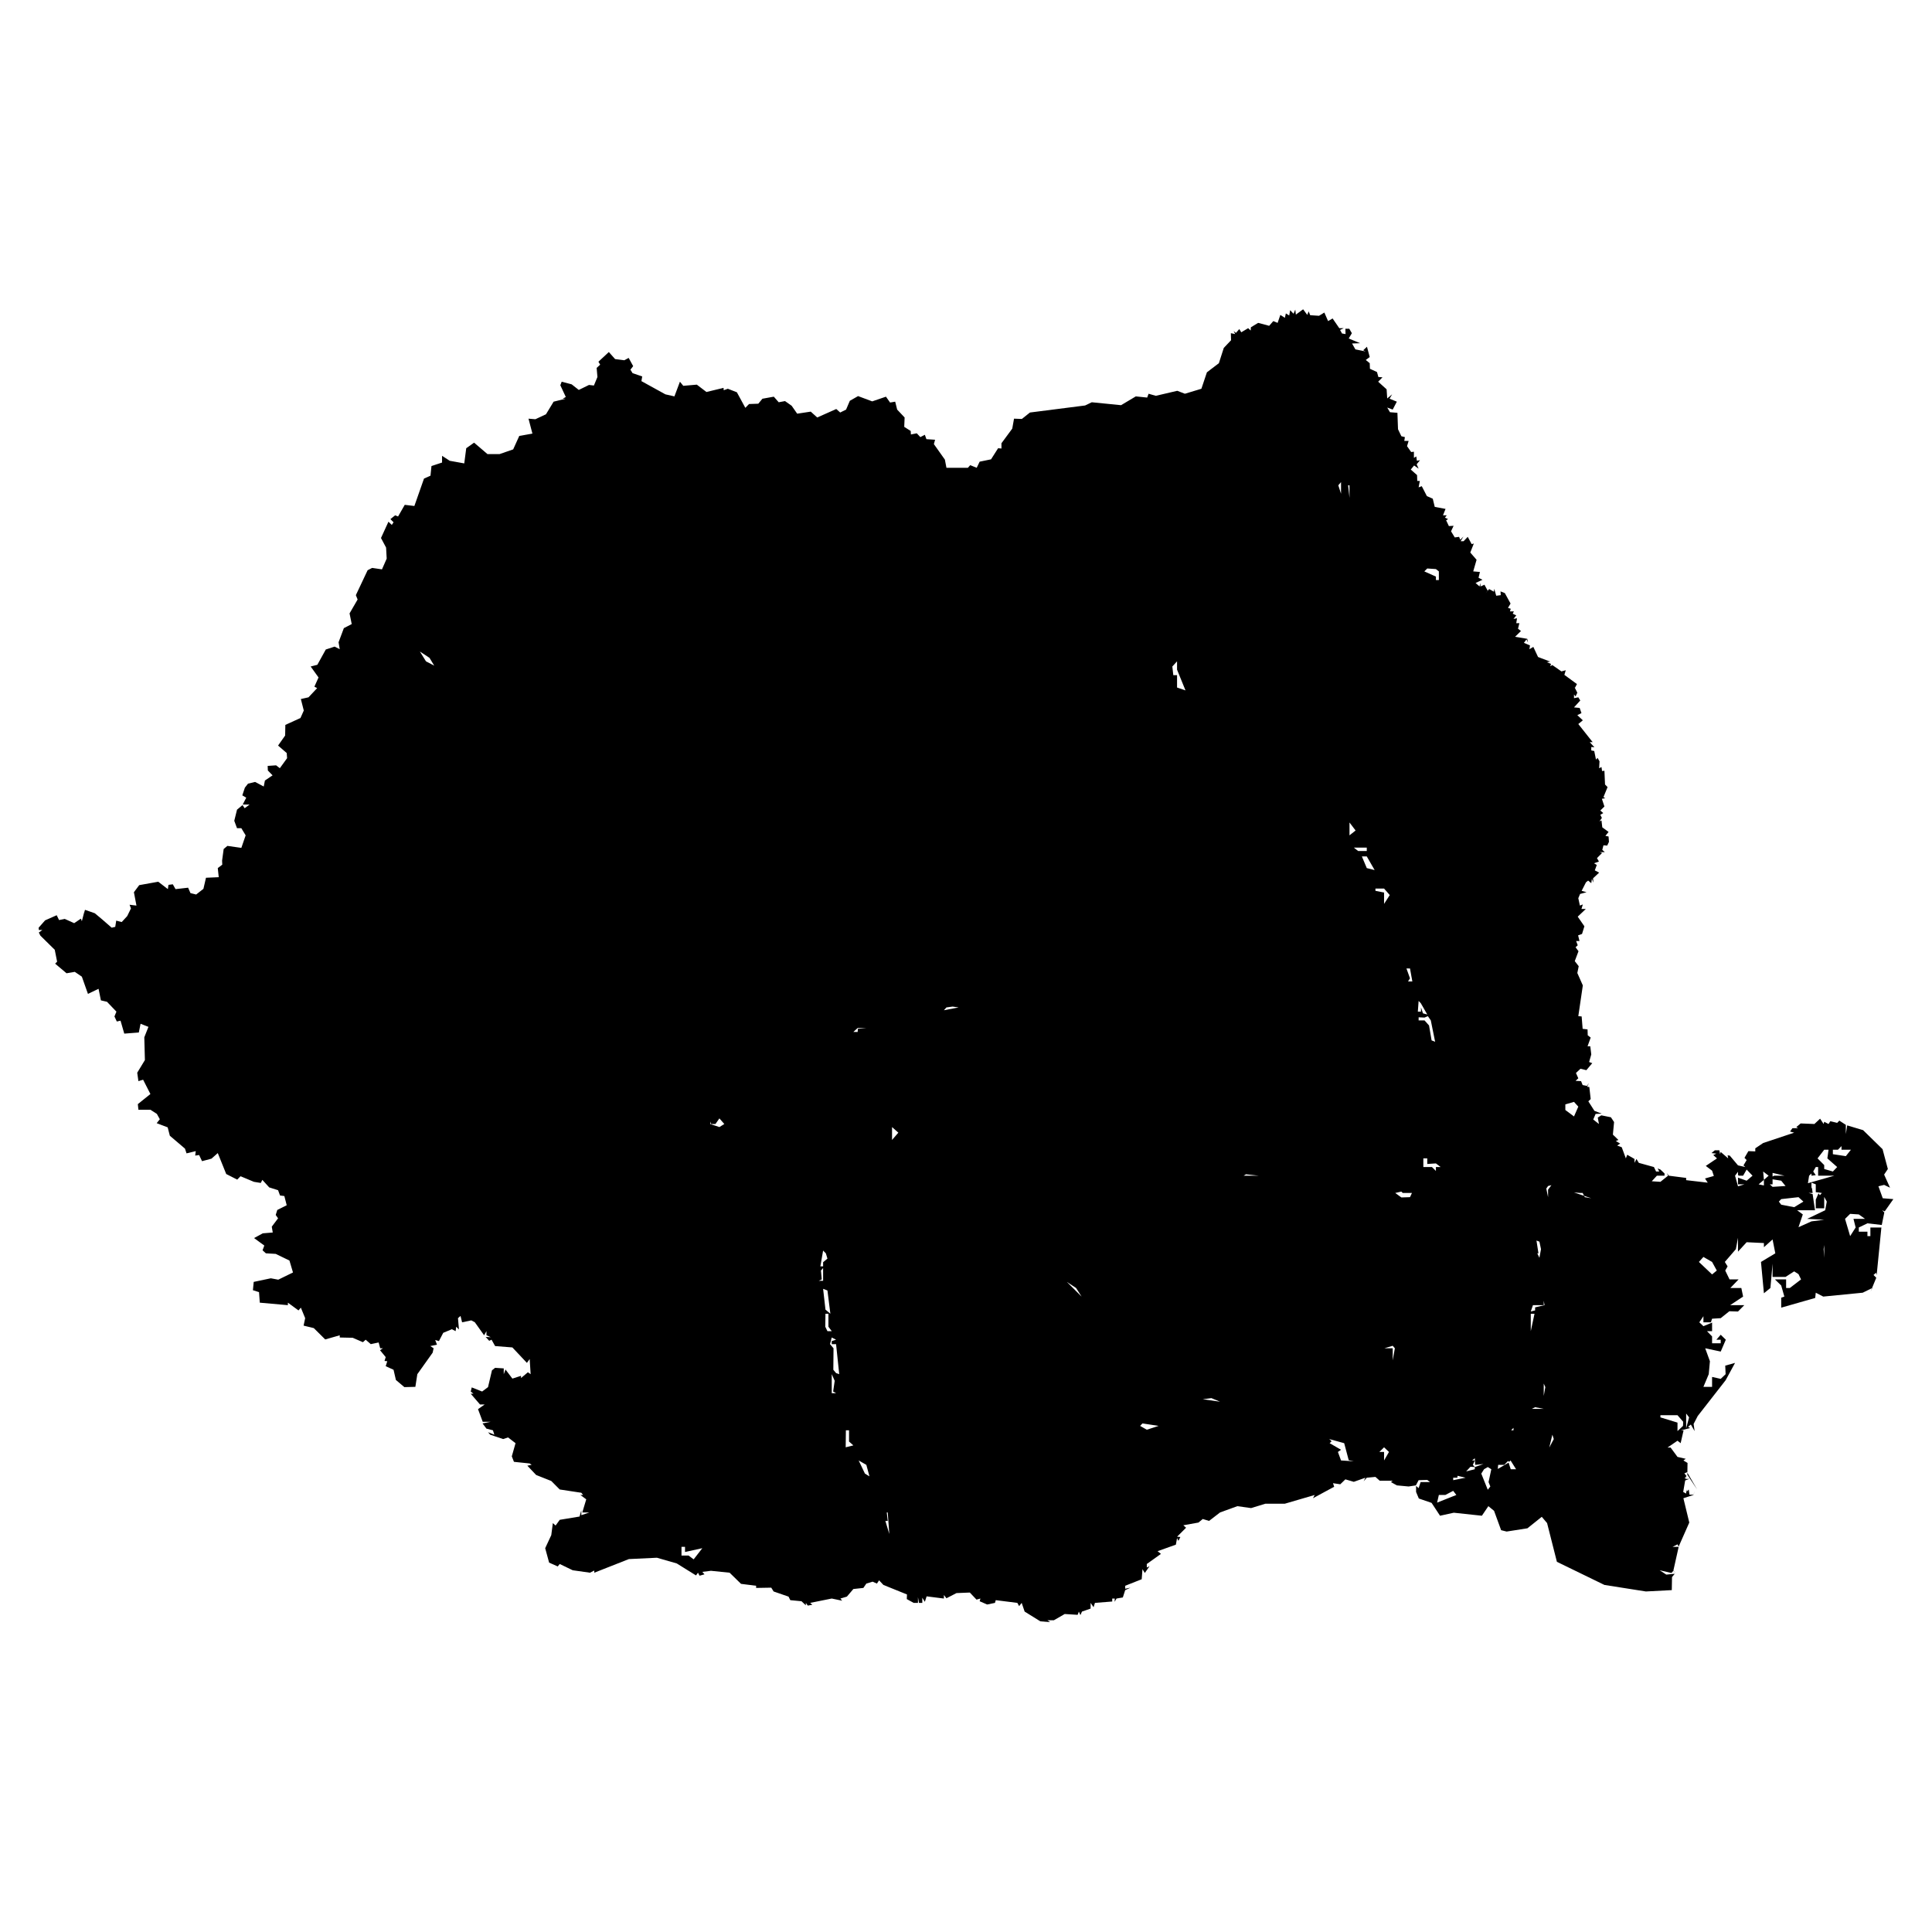
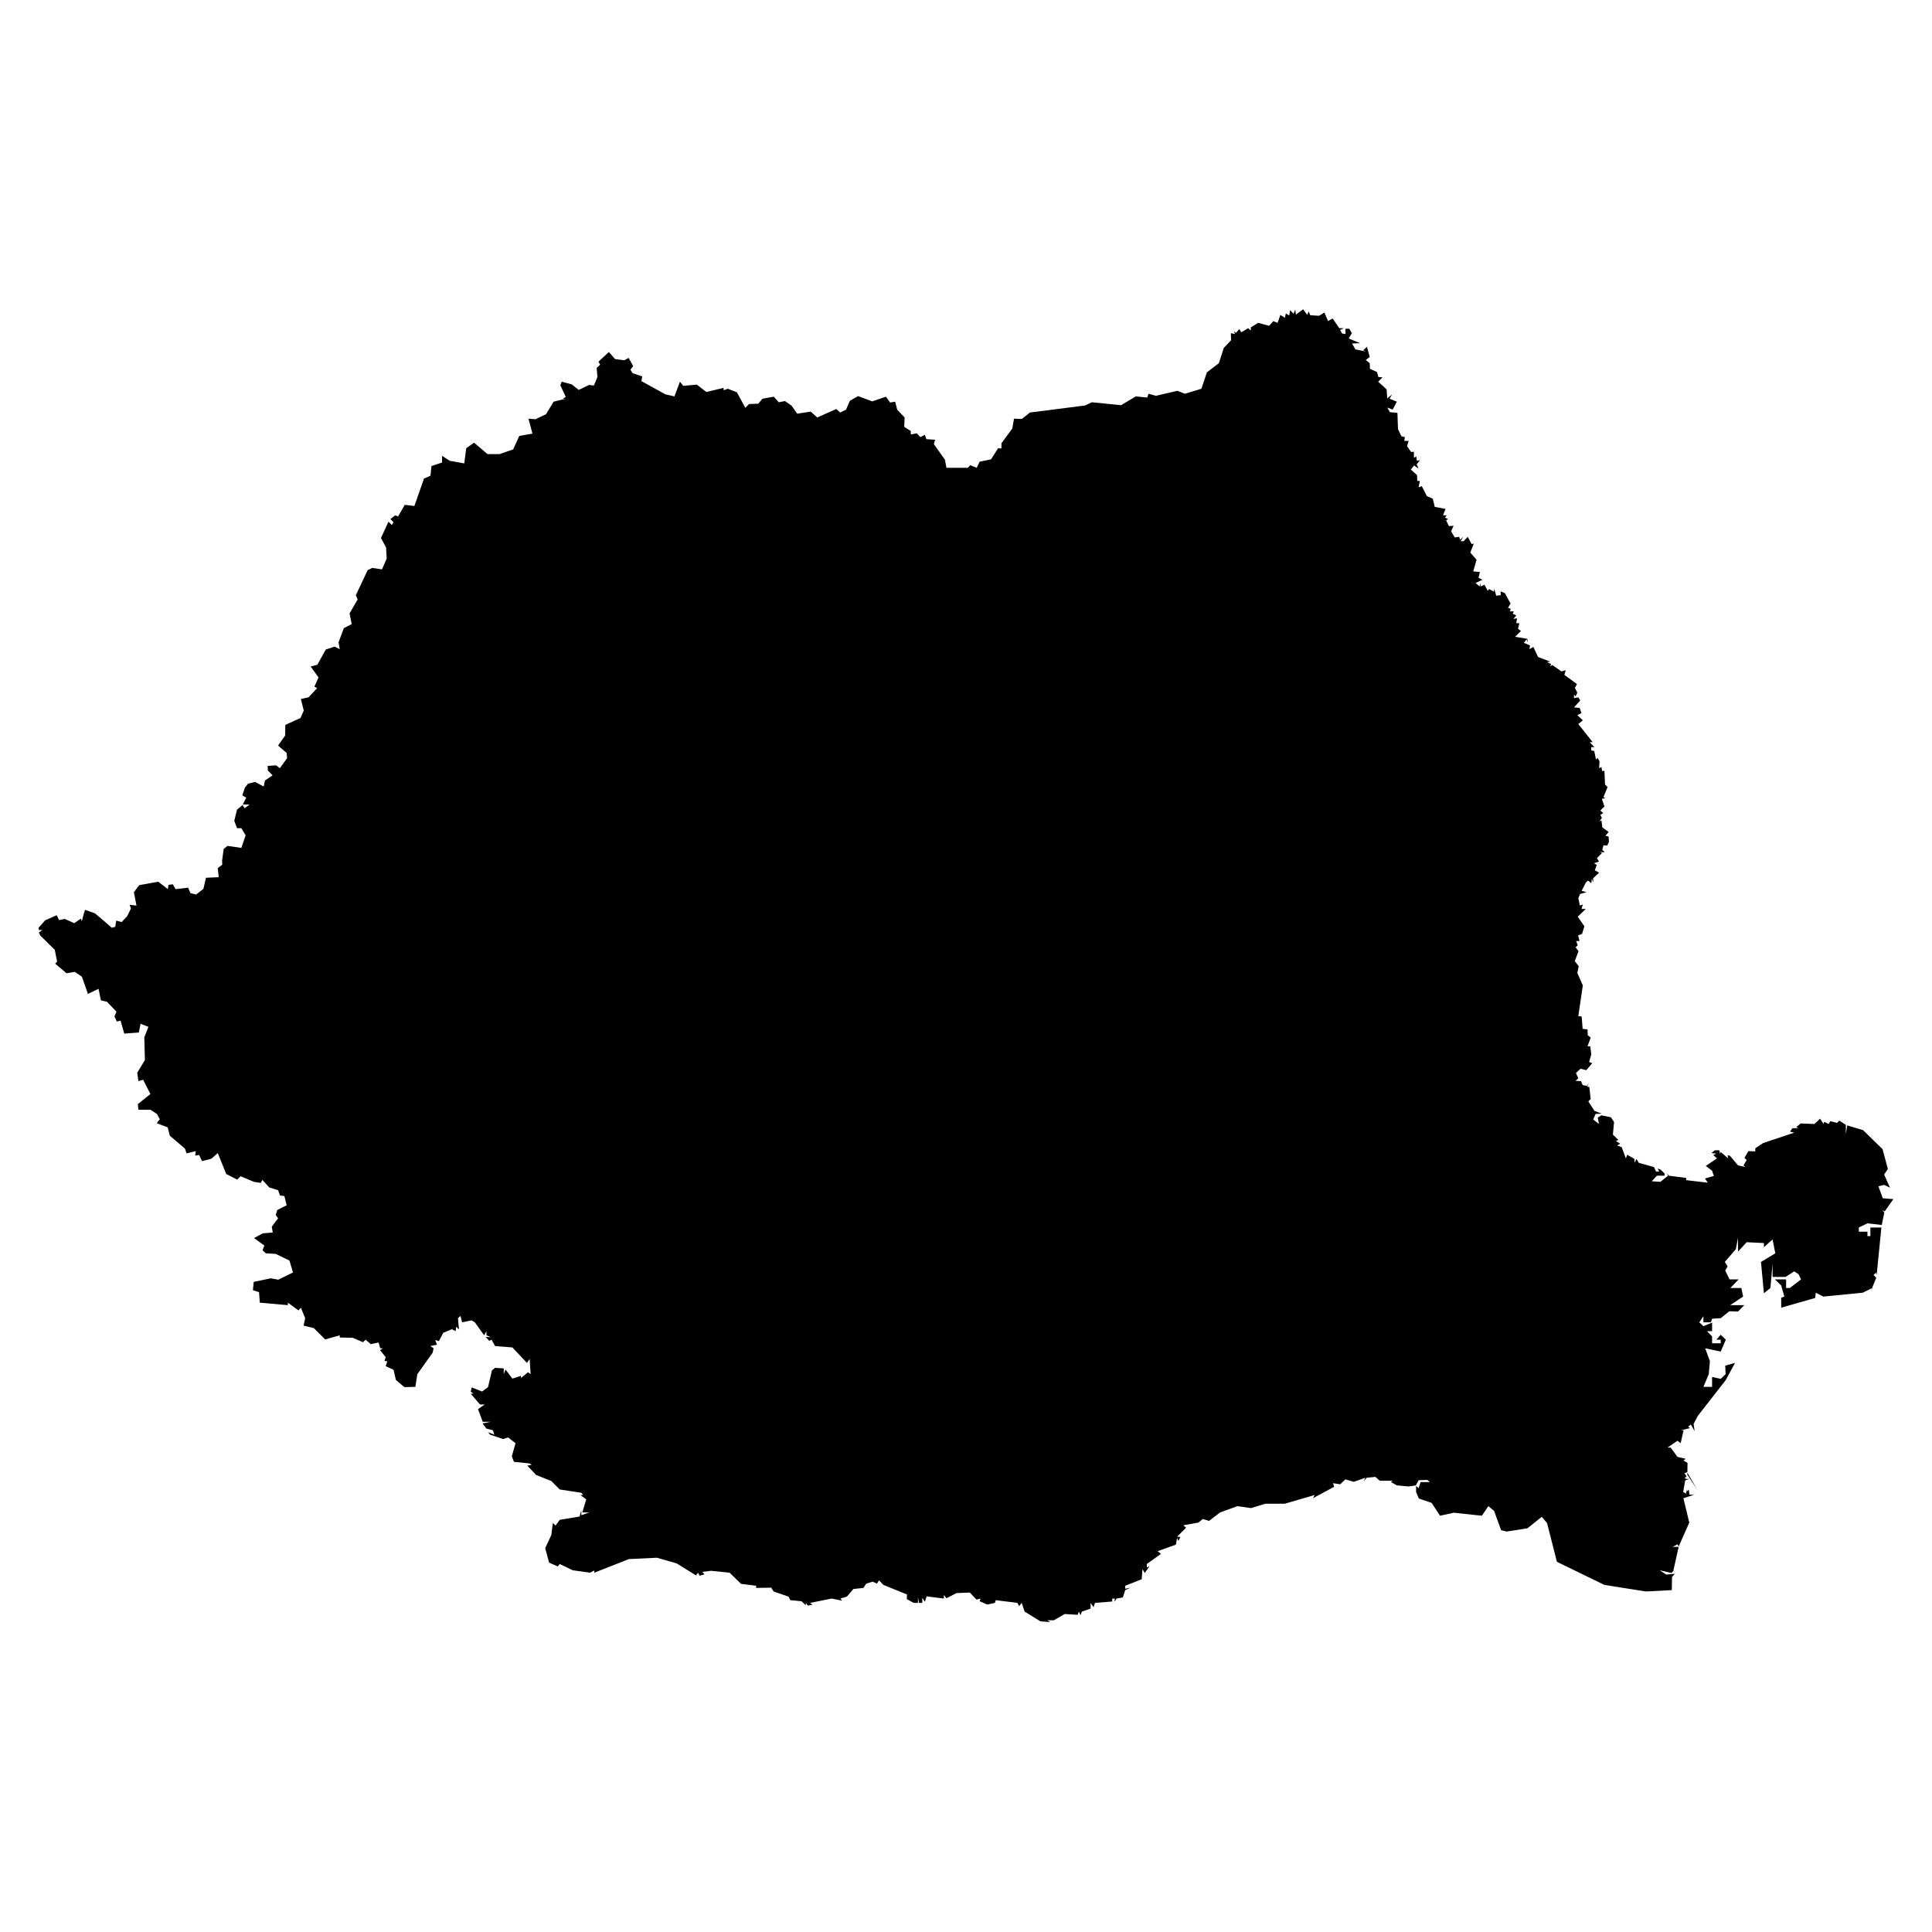
- <svg xmlns="http://www.w3.org/2000/svg" width="500" height="500" viewBox="0 0 1000 1000" fill="currentColor" fill-rule="evenodd">
-   <path d="M20 480.18L23.35 476.37L29.35 473.72L30.57 476.22L33.52 475.63L38.4 477.83L41.86 475.49L42.37 476.81L43.89 470.93L43.99 472.99L43.99 470.93L49.08 472.7L52.94 475.93L52.13 476.81L52.94 475.93L57.82 480.18L59.65 479.74L60.16 476.51L63 477.25L65.85 474.16L67.78 470.2L67.07 468.29L70.63 468.73L69.31 461.82L72.05 458.15L81.91 456.38L86.89 460.21L87.2 458L89.44 457.71L90.86 460.21L97.37 459.47L98.59 462.27L101.53 463L105.29 460.06L106.62 454.32L113.22 454.03L112.72 449.32L115.05 447.55L114.95 445.49L116.38 445.49L114.95 445.49L115.77 439.45L117.7 437.83L124.92 438.86L127.15 432.37L124.92 428.68L122.68 428.68L121.26 424.84L122.68 419.08L125.53 416.71L126.64 418.34L129.19 416.42L125.63 416.42L127.46 412.87L125.42 411.68L126.75 407.69L128.37 405.62L132.03 404.73L136.51 407.1L137.12 403.99L141.08 401.32L138.64 398.8L138.54 396.43L142.91 396.13L144.84 397.62L148.6 392.43L148.4 389.76L143.93 385.9L147.59 380.7L147.69 375.21L155.52 371.64L157.24 367.77L155.72 361.82L159.68 360.93L164.16 356.16L162.73 355.42L164.87 350.65L160.8 344.98L164.26 344.09L168.63 336.18L173.21 334.68L175.85 336.03L175.24 332.44L177.98 325.12L182.05 323.02L180.93 317.49L185.1 310.3L184.19 308.05L190.28 295.15L192.62 293.95L197.71 294.7L200.15 289.14L199.84 283.43L197.2 278.47L201.06 270.04L202.79 271.7L203.7 270.34L202.08 268.69L204.52 266.73L206.04 267.33L209.5 261.3L214.48 261.9L219.46 247.72L222.82 246.21L223.33 241.22L228.81 239.41L228.81 235.93L232.78 238.5L240.3 239.86L241.32 232L245.39 229.12L252.3 235.03L258.6 235.03L265.62 232.6L268.77 225.64L275.58 224.43L273.55 216.7L277.1 217L282.59 214.43L286.56 207.9L292.76 206.38L291.24 206.38L292.86 205.47L290.02 199.4L290.73 197.57L295.91 198.94L299.57 201.83L304.86 199.25L307.4 199.55L309.23 195.14L308.82 190.43L310.65 188.75L309.74 187.23L315.13 182.21L318.38 185.86L323.16 186.47L325.39 185.25L327.73 189.51L326.31 191.34L327.43 193.16L332.41 194.84L332 197.27L344.41 204.11L349.08 205.17L351.93 197.57L353.66 199.7L360.67 199.09L365.65 202.89L374.5 200.76L374.6 201.98L376.73 201.22L381.41 203.04L385.78 211.09L387.71 209.12L392.49 208.96L394.63 206.38L400.52 205.32L403.06 208.21L406.32 207.6L409.77 210.03L412.62 214.12L419.64 213.06L422.99 216.09L432.85 211.7L434.89 213.52L437.93 212L439.87 207.45L444.14 205.02L451.46 207.75L458.57 205.32L460.71 208.36L463.35 207.9L464.37 212L468.23 216.09L468.03 220.94L471.38 223.07L471.48 224.88L474.53 224.28L476.36 226.25L478.7 225.04L479.51 227.31L483.99 227.61L483.38 229.88L489.07 237.9L489.88 242.13L500.97 242.13L502.19 240.77L505.54 242.13L507.07 238.96L512.96 237.75L516.62 232L518.35 232.15L518.35 229.43L523.94 221.85L524.86 216.7L528.92 216.85L533.09 213.52L561.66 209.87L565.11 208.21L580.26 209.72L587.89 205.17L593.78 205.78L594.5 203.8L598.26 204.87L609.34 202.28L613.3 203.8L621.84 201.22L624.69 192.71L630.89 187.99L633.43 180.08L637.19 176.11L637.09 172.46L639.33 172.91L638.52 171.39L639.74 172.3L641.46 170.32L642.48 172L646.04 169.86L647.36 171.08L647.46 169.4L651.22 167.12L656.92 168.64L659.05 166.2L661.29 167.12L662.71 163L665.05 164.52L665.56 162.23L667.29 163.3L667.79 160.55L669.52 162.39L670.44 160.25L670.74 162.84L674.5 160.09L676.64 163L677.35 161.16L678.16 163.15L682.74 163.45L685.48 161.77L687.42 166.2L689.75 164.83L693.21 169.86L695.55 169.86L693.62 170.78L694.63 172.61L696.46 172.91L696.36 170.17L698.39 170.17L699.72 172.46L698.09 175.2L703.99 177.64L699.82 177.79L701.55 180.84L706.83 181.9L705.61 181.29L707.54 179.47L708.97 184.8L706.93 186.32L708.97 187.99L709.07 190.88L712.73 192.56L713.44 195.14L715.58 195.29L713.34 197.57L717.71 201.52L718.02 206.23L720.56 204.11L719.24 206.38L723 207.9L720.86 212L718.02 210.94L719.44 213.36L723.3 213.67L723.61 222.16L725.34 225.79L727.17 226.25L726.86 228.22L729.1 228.22L728.28 230.94L730.42 233.97L731.84 233.81L731.84 236.99L733.06 236.24L733.37 238.5L734.99 238.2L733.26 240.32L734.28 242.58L731.94 240.92L730.21 243.04L733.47 245.91L733.57 248.93L734.89 248.93L734.28 252.25L735.91 251.65L738.55 256.78L741.6 258.13L742.62 262.36L748.21 263.41L746.89 266.73L748.82 266.73L747.9 267.93L749.53 268.69L748.51 269.29L749.94 272.3L752.38 272.15L751.06 275.01L752.99 278.17L755.22 277.87L755.83 279.37L757.46 277.72L756.04 280.12L757.56 280.12L759.7 277.87L761.73 281.63L762.85 281.33L761.02 285.99L764.27 289.74L762.54 295.75L766 296.05L765.29 299.05L767.32 300.1L763.76 301.75L765.8 303.55L766.2 301.75L766.31 303.55L768.34 302.65L770.07 305.8L768.95 307L770.78 304.9L773.22 306.25L773.42 304.75L774.44 308.35L776.78 308.05L776.67 306.1L778.91 307L781.86 312.39L780.54 314.64L781.96 315.09L781.55 316.44L783.59 316.44L782.98 317.64L784.81 318.53L783.38 320.33L785.21 320.03L784.81 322.57L786.43 322.57L785.72 325.42L787.25 326.61L784.2 329.6L790.5 330.65L790.91 332.59L790.09 330.95L788.77 332.74L791.92 334.08L791.62 336.03L793.65 334.83L796.09 340.06L802.4 342.45L800.67 342.74L802.8 343.64L802.4 344.83L803.51 344.24L808.19 347.52L810.43 346.92L809.72 349.31L816.22 354.08L815.2 356.01L814.7 355.12L816.42 358.55L815.51 360.48L814.7 359.44L814.7 361.37L816.93 360.93L817.95 362.57L814.7 366.14L817.64 366.43L818.56 369.11L816.42 370.15L819.27 372.83L816.93 374.76L824.35 384.12L822.83 384.12L825.27 386.79L823.64 386.64L823.64 388.42L825.17 388.72L826.08 393.17L826.9 392.28L827.91 394.06L827.71 397.62L828.93 397.02L829.23 399.1L830.45 398.95L830.76 406.06L832.08 407.39L829.95 412.57L830.86 413.16L829.13 413.46L830.45 417.45L828.32 419.52L829.84 420.85L828.32 421.74L829.13 423.36L827.91 425.13L828.93 424.69L829.34 428.23L832.59 430.6L830.96 432.66L832.59 432.96L832.79 435.76L831.88 437.68L829.95 437.53L829.34 439.89L830.66 441.07L828.01 441.07L829.23 441.51L826.59 444.16L827.61 445.93L825.07 446.82L826.49 447.7L825.47 450.5L827.71 451.67L824.56 454.62L824.76 456.82L823.95 454.91L823.64 457.12L822.02 455.79L820.9 456.68L818.66 461.09L821.2 461.82L817.85 462.71L816.93 464.91L817.75 468.73L819.27 468.14L818.56 470.49L820.8 470.49L816.63 474.46L820.08 479.45L818.86 483.41L816.83 484.14L817.54 487.07L815.81 487.07L816.63 489.27L815.51 490.3L817.03 492.35L815.1 497.47L817.14 500.11L816.42 503.62L819.27 510.05L816.93 525.96L818.66 526.11L819.17 532.52L821.71 532.82L821.81 535.88L823.34 537.04L821.71 541.56L823.13 541.56L823.64 545.78L822.52 549.7L824.15 550.29L821.1 553.92L818.05 553.19L815.71 555.37L816.93 558.13L815.51 559.44L818.36 559.59L819.17 561.62L821.41 562.06L822.42 560.6L821.51 562.49L822.63 562.64L823.34 568.88L822.12 570.04L825.27 574.97L829.03 576.42L825.88 576.56L824.66 579.46L827.61 581.78L827 578.45L828.83 577.29L833.81 578.3L835.44 580.77L834.83 587.28L837.67 590.03L836.35 590.61L838.59 591.91L837.06 592.93L839.4 593.8L841.54 599.58L842.25 597.7L846.01 599.87L846.01 601.89L847.03 599.87L848.25 601.89L856.07 604.06L857.19 606.37L858.82 606.37L858 604.78L859.43 605.36L861.56 607.38L861.56 608.54L857.6 608.54L854.95 611.42L859.43 611.71L863.39 608.54L862.78 607.24L863.8 608.54L872.75 609.69L872.75 610.85L883.93 612.15L882.51 609.98L887.08 608.68L886.17 605.94L882.91 603.48L888.71 599.58L886.78 597.84L888.4 597.12L885.86 596.83L887.59 595.39L889.93 595.39L890.33 597.41L890.64 596.25L894.5 599.58L894.2 597.99L895.32 598.13L899.58 603.19L903.35 604.06L902.43 603.19L904.06 600.45L902.94 599.29L904.97 595.82L908.53 595.96L908.53 594.37L912.6 591.63L928.66 586.27L926.53 585.69L927.75 583.95L930.69 583.95L929.78 583.37L932.02 581.49L939.13 581.78L942.08 579.03L943.91 581.78L944.21 580.62L946.45 581.78L947.37 580.33L950.92 581.2L952.04 580.04L955.4 582.22L955.4 586.99L956.11 582.5L964.34 584.97L974.41 594.81L977.15 605.07L975.22 607.96L978.27 614.74L975.22 613.3L972.27 614.02L974.51 620.22L980 620.66L975.53 627L974.21 626.42L975.32 627.57L974 634.05L966.58 633.19L962.11 635.35L962.11 637.51L966.58 637.51L966.58 639.81L968.11 639.81L968.11 635.35L973.8 635.35L971.36 659.92L971.05 658.77L969.73 659.92L971.16 661.36L968.21 668.53L969.12 666.66L964.14 669.1L943.71 671.11L939.84 669.1L939.54 671.82L921.95 676.84L921.95 671.68L923.58 671.11L921.95 665.37L918.7 662.22L924.49 662.22L924.49 666.66L926.42 666.66L932.22 662.22L930.9 659.49L928.66 658.06L924.19 660.93L917.48 660.93L917.48 654.04L916.36 666.66L913 669.39L911.48 653.18L918.9 648.72L917.48 641.53L913 645.56L913 643.4L904.06 642.97L899.58 647.86L899.58 640.67L898.47 646.57L892.77 653.18L894.2 655.47L892.98 657.63L895.21 662.22L899.89 662.22L895.62 666.66L901.31 666.66L902.23 671.11L895.52 675.55L902.84 675.55L899.58 678.84L895.11 678.7L890.64 682.28L886.17 682.56L885.56 684.42L881.69 684.42L881.69 681.27L879.56 684.42L881.69 686.43L886.17 684.57L886.17 689L883.52 689L886.17 691.72L886.17 695.29L890.64 695.29L890.64 693.43L888.4 693.43L890.64 690.86L893.28 693.43L890.64 699.57L882.61 697.86L885.05 704.57L884.44 711.28L881.69 717.83L886.17 717.83L886.17 712.7L890.64 713.7L893.18 711.28L892.98 706.85L898.06 705.43L893.18 714.41L878.74 732.92L876.61 737.05L877.12 740.74L875.19 737.33L873.76 738.47L874.78 739.18L870 740.32L876.61 740.46L871.42 740.32L869.9 746.99L868.27 745.71L863.09 749.26L864.71 749.26L868.27 754.09L872.54 755.08L871.32 755.93L873.46 757.21L873.36 763.3L878.44 770.95L873.25 762.03L871.83 762.6L872.95 764.01L871.93 765.15L873.15 765.01L872.14 765.57L874.47 765.43L872.24 766.28L871.22 772.23L872.75 773.08L872.85 770.95L873.05 772.09L874.07 770.95L874.47 773.64L876.61 773.64L877.22 771.66L876.51 773.79L871.32 775.48L874.37 788.07L868.88 800.49L868.27 799.36L865.73 800.63L868.88 800.63L866.14 812.9L867.56 814.59L866.14 813.04L865.12 814.17L859.02 812.76L862.48 815.01L866.85 814.59L865.43 816.28L865.32 823.04L851.91 823.74L830.45 820.36L805.85 808.39L800.77 788.35L798.02 785.1L790.6 791.04L779.83 792.73L776.98 792.02L773.32 781.99L770.37 779.59L767.02 784.54L752.48 782.98L745.36 784.54L740.99 777.89L734.38 775.62L732.96 772.23L732.96 769.11L734.28 770.25L735.3 767.13L740.18 767.13L738.75 766L734.28 766.14L732.86 768.83L729.1 769.4L723 768.83L719.95 767.13L720.86 766.42L714.15 766.42L711.92 764.44L707.44 764.86L705.82 766.71L706.73 764.86L700.73 766.99L696.36 765.71L693.72 768.26L689.96 767.7L690.57 769.54L679.59 775.48L680.5 773.79L665.05 778.31L654.98 778.31L647.56 780.58L640.45 779.59L631.5 782.84L625.81 787.22L622.55 786.23L620.32 788.07L612.49 789.48L613.91 790.75L609.24 795.41L610.96 795.55L609.95 797.53L609.24 796.12L608.63 799.51L599.17 802.89L600.9 804.3L593.58 809.52L593.58 811.35L595 810.65L592.56 814.17L591.34 812.2L590.94 817.41L582.4 820.79L582.4 822.33L585.14 821.77L582.4 823.04L581.18 826.84L577.92 827.4L576.91 829.09L577.01 827.4L575.69 827.4L575.69 828.94L566.74 829.65L566.03 831.9L564.5 829.65L564.5 832.6L560.03 834.15L559.22 835.97L558.41 834.15L557.8 835.83L551.09 835.41L545.49 838.64L542.14 838.64L543.56 839.62L538.48 839.2L530.35 834.15L528.82 829.65L527.5 831.33L526.58 829.65L515.4 828.24L515 829.65L510.93 830.49L507.07 828.8L507.47 827.4L505.44 827.96L501.98 824.3L495.07 824.58L489.88 827.26L488.56 825.57L488.56 827.4L479.62 826.27L478.7 829.09L477.38 826.98L477.38 829.65L475.65 829.65L475.14 826.69L475.14 829.65L472.91 829.65L469.35 827.68L469.45 825.29L457.25 820.36L455.01 817.97L453.9 819.66L451.66 818.67L448.41 819.66L446.88 821.91L441.7 822.47L438.34 826.41L434.99 827.4L435.9 828.52L430.51 827.4L419.33 829.65L420.45 830.63L418.11 831.05L417.09 829.65L417.09 830.91L414.86 828.8L409.06 828.24L408.15 826.41L400.42 823.74L399.2 821.77L391.37 821.91L391.37 820.79L383.55 819.8L377.65 814.03L367.99 813.04L363.52 813.6L364.64 814.87L362.09 815.58L361.28 814.03L360.26 815.44L350.3 809.24L340.03 806.28L325.5 806.98L307.6 814.03L307.6 812.9L305.37 814.03L296.42 812.76L289.71 809.52L288.69 810.79L284.22 808.81L282.19 801.34L285.34 794.57L286.15 788.35L287.58 789.62L289.71 786.66L299.98 784.96L300.89 781.71L300.89 784.25L305.06 782.84L301.4 782.84L303.44 776.05L300.39 773.79L301.81 773.79L300.89 772.65L289.71 770.95L285.34 766.56L277.51 763.45L272.94 758.63L275.17 758.2L274.16 757.49L266.02 756.64L264.91 753.8L266.84 746.99L262.97 744.01L260.43 744.86L253.72 742.59L252.6 741.31L255.86 742.59L255.15 740.32L251.79 739.46L249.76 736.76L254.03 735.91L249.86 735.91L247.42 729.37L250.88 726.95L248.44 726.95L243.66 721.39L245.08 721.39L243.66 720.25L244.17 718.12L249.55 720.25L252.6 717.97L254.64 709.28L256.26 707.99L260.74 708.28L260.74 711.28L261.65 708.85L265.21 713.56L269.68 712.13L269.68 713.27L273.24 710.28L274.66 711.28L274.16 703.43L272.73 705.43L265.21 697.43L256.26 696.72L254.43 693.43L253.21 694L251.38 692L254.03 692.14L251.79 691.14L251.79 689L250.57 691.14L245.79 684.42L243.96 683.42L239.18 684.42L238.37 681.13L237.05 682.28L237.56 688.14L236.13 686.71L235.83 689L233.9 688L229.42 689.86L227.19 694.15L225.26 693.57L226.17 696L222.72 696.72L224.44 697.86L223.94 700.14L216.01 711.28L214.99 717.83L209.3 717.97L204.92 714.27L203.7 708.99L199.64 707.14L200.45 704.57L199.03 704.43L199.64 702.43L196.69 698.86L198.21 697.86L196.79 697.86L195.98 694.86L191.91 695.72L189.27 693.43L187.84 694.72L182.56 692.43L175.85 692.29L175.85 691.14L168.33 693.29L162.43 687.43L157.14 686.14L157.96 682.28L155.72 676.84L154.5 678.27L149.01 674.26L149.01 675.55L134.47 674.26L134.07 668.81L130.91 667.81L131.32 663.51L140.17 661.64L144.03 662.36L151.65 658.63L149.82 652.46L142.71 649.01L137.62 648.72L135.9 647.14L136.81 644.7L131.52 640.82L136 638.37L141.18 637.94L140.67 634.92L143.93 630.6L142.71 628.87L143.52 626.28L148.4 623.83L147.18 619.07L144.94 618.78L143.93 616.04L139.35 614.6L135.79 610.7L134.98 612.29L131.42 611.71L124.51 608.82L122.78 610.56L117.09 607.67L112.72 596.83L109.46 599.72L104.58 601.02L103.06 597.84L101.03 598.13L101.33 595.82L96.55 596.98L95.74 594.52L87.91 587.86L86.79 583.52L81.1 581.35L82.73 579.32L81.2 576.56L77.85 574.39L71.64 574.39L71.34 571.49L77.85 566.27L74.08 558.86L71.64 559.59L71.03 555.23L75 548.69L74.69 536.9L76.83 531.5L72.76 529.9L71.85 534.42L64.32 535L62.39 528.3L60.46 528.73L59.24 526.11L60.26 523.63L55.38 518.52L52.23 517.79L51.01 511.8L45.52 514.43L42.37 505.52L38.71 503.03L34.44 503.76L28.54 498.79L29.56 497.76L28.34 491.61L20.91 484.29L20.1 482.67L21.93 481.35L20.1 481.35ZM552.2 663.51L559.83 671.11L556.98 666.66ZM461.72 583.37L461.72 590.03L464.98 586.27ZM444.03 532.52L448.41 532.23L443.93 532.09L441.7 534.13L443.93 534.13ZM426.04 667.09L427.26 677.84L429.8 679.99L428.28 667.95ZM424.92 657.63L425.33 662.22L423.8 662.93L426.04 662.93L426.04 656.33ZM426.04 647.29L424.62 655.47L426.04 655.47L426.04 653.32L428.28 651.45L427.46 648.72ZM430.51 719.97L430.51 721.11L432.75 721.11L431.23 720.25L432.04 714.7L430.51 711.28ZM434.38 711.28L432.75 695.72L430.51 695.72L430.51 694.15L432.75 693.43L430.51 692.29L429.6 695.72L431.43 697.86L431.33 708.99L432.75 710.7ZM427.26 679.99L427.16 686.71L428.28 689L430.51 689L428.79 686.71L428.79 679.99ZM439.46 743.3L439.46 740.32L437.83 740.32L437.73 749.12L441.7 748.13L439.46 746.14ZM449.22 761.18L448.41 758.2L444.44 755.93L447.69 762.74L450.03 764.16ZM458.98 782.84L459.49 787.22L458.27 787.22L460.3 794L459.49 782.84ZM367.58 581.78L372.36 583.37L374.9 581.78L372.36 578.88L370.33 581.78L367.99 581.78L367.99 580.48ZM352.74 800.63L352.74 805.15L356.4 805.15L359.04 807.12L363.52 801.34L354.57 803.31L354.57 800.63ZM489.88 521.44L488.56 522.9L496.19 521.44L493.04 521ZM217.33 337.22L220.48 342.3L224.75 344.53L222.31 340.51ZM913 610.7L910.26 613.01L913 613.59L913 610.7L915.44 608.54L912.6 606.37ZM939.84 604.06L938.52 606.37L939.84 608.25L937.61 608.54L937.61 607.38L936.39 608.54L935.78 612.43L949.4 608.54L941.06 608.54L941.06 604.06L939.13 604.06ZM918.29 608.54L923.68 608.54L917.48 607.09L917.48 608.97ZM917.48 610.41L917.48 613.01L916.05 613.01L917.48 614.31L924.19 613.88L921.95 611.13ZM920.73 621.95L921.95 623.54L928.66 624.84L933.44 621.95L930.9 619.65L921.95 620.66ZM899.58 608.1L899.58 606.51L898.06 608.54L899.58 614.02L902.94 613.01L899.58 613.01L899.58 609.55L904.06 611.13L907.11 608.54L904.06 605.36L902.23 608.54L899.99 608.54ZM800.36 615.18L801.28 619.65L801.28 615.75L803.01 613.44L801.28 613.88ZM818.05 617.48L814.7 617.19L823.64 620.22L820.29 619.65L819.17 617.48ZM954.99 630.89L957.63 639.81L960.48 635.35L959.36 630.89L965.36 630.89L962.11 628.58L957.63 628.29ZM943.91 646.57L944.21 651.02L944.21 644.41ZM937.81 614.6L938.22 617.48L936.18 617.48L938.22 618.06L939.44 626.42L930.19 626.42L933.13 628.58L930.9 635.2L937.61 632.18L944.21 631.32L935.37 630.89L944.72 626.42L945.54 621.95L944.21 619.5L944.21 625.41L939.84 625.41L939.84 620.94L941.27 617.63L941.98 618.64L942.99 617.48L939.84 617.05L939.84 613.01L937.61 612.15L937.61 615.18ZM879.35 653.18L886.17 659.64L888.61 657.63L886.17 653.18L881.69 650.59ZM859.43 732.5L859.43 733.63L868.27 736.34L868.27 740.74L871.12 738.04L871.22 735.91L868.27 732.5ZM872.75 731.64L872.75 739.32L874.27 733.63ZM803.51 742.59L801.89 749.26L804.23 744.86ZM795.69 648.72L796.8 651.02L797.62 646.57L796.8 642.69L795.28 642.11L796.3 648.72ZM725.34 616.76L722.18 617.48L725.34 619.79L729.81 619.65L730.82 617.48L726.05 617.48ZM792.33 679.99L792.33 689L794.26 679.99ZM799.04 673.26L799.04 675.55L793.45 675.55L792.33 678.84L794.57 678.27L794.57 676.69L799.45 675.55ZM799.04 716.12L799.04 722.53L799.85 717.97ZM716.59 697.86L720.86 697.86L720.86 704.14L721.98 697.86L720.86 696.57ZM782.16 740.32L789.18 740.32L783.38 740.32L783.38 739.04ZM792.84 729.22L799.04 729.22L794.57 728.37ZM796.8 751.53L802.4 751.53L794.57 751.53ZM768.14 760.47L766.71 762.74L770.07 771.1L771.39 769.4L770.47 767.13L771.9 760.47L770.07 759.34ZM763.36 759.34L767.83 757.78L763.56 758.2L763.36 754.8L761.93 755.93L763.36 755.93L762.34 758.2L763.36 759.34L761.12 759.19L758.88 761.6L763.36 760.47ZM780.54 756.22L778.61 758.2L775.45 758.2L775.25 760.33L780.84 757.07L781.96 760.47L784.71 760.47L781.86 755.93L781.15 756.64ZM713.95 751.53L716.39 751.53L716.39 755.93L718.93 751.53L716.39 749.12ZM754.31 764.86L752.17 764.86L752.17 766.14L758.58 764.86L754.41 763.87ZM744.75 773.79L743.84 777.75L753.8 773.79L752.17 771.66L748.11 773.79ZM688.23 746.99L694.12 750.4L692.5 751.53L694.12 755.93L700.73 756.36L698.09 755.79L695.75 746.99L688.02 744.86L689.24 746ZM643.7 608.54L641.36 608.54L651.63 608.54L644.92 607.81ZM622.55 724.24L631.5 725.52L627.03 723.67ZM590.12 738.04L593.58 740.03L599.68 738.04L591.34 736.76ZM743.23 300.25L744.75 300.25L744.75 295.75L743.23 294.55L738.75 294.25L737.23 295.75L743.23 298.45L743.23 301ZM734.28 518.08L733.87 523.63L735.5 523.63L735.5 521.44L736.52 524.5L738.75 525.09L735.4 519.25ZM734.28 526.55L734.28 528.15L737.33 528.15L739.67 530.78L740.99 538.5L742.82 539.23L740.58 528.15L739.06 525.96L737.33 526.69ZM944.21 595.1L940.76 599.58L944.21 603.05L944.21 605.07L948.69 606.37L950.92 604.06L945.84 599.58L946.45 595.1ZM948.69 595.1L948.69 597.41L955.4 598.42L958.04 595.1L953.16 595.1L953.16 593.22L951.33 595.1ZM810.22 571.63L810.22 574.53L814.7 577.87L816.93 572.79L814.7 570.33ZM736.72 599.58L736.72 604.06L741.19 604.06L743.23 606.08L743.23 604.06L745.67 604.06L743.23 602.18L738.75 602.47L738.75 599.58ZM697.78 251.19L698.5 257.68L698.5 251.19ZM692.7 251.19L694.12 255.57L694.12 249.53ZM711.92 459.91L711.92 461.09L716.39 461.97L716.39 467.85L719.34 463.29L716.39 459.91ZM704.9 443.28L707.44 449.32L711.51 450.35L707.44 443.28ZM727.98 501.28L729.81 506.39L728.79 508L731.03 508L729.81 501.28ZM700.73 438.71L702.97 440.48L707.44 440.48L707.44 438.71ZM698.5 425.72L698.5 432.37L701.65 429.86ZM606.8 344.98L607.3 349.46L609.24 349.46L609.24 355.86L613.61 357.35L609.24 346.62L609.24 342.3Z" />
+ <svg xmlns="http://www.w3.org/2000/svg" width="1000" height="1000" viewBox="0 0 1000 1000" fill="currentColor" fill-rule="evenodd">
+   <path d="M20 480.18L23.35 476.37L29.35 473.72L30.57 476.22L33.52 475.63L38.4 477.83L41.86 475.49L42.37 476.81L43.89 470.93L43.99 472.99L43.99 470.93L49.08 472.7L52.94 475.93L52.13 476.81L52.94 475.93L57.82 480.18L59.65 479.74L60.16 476.51L63 477.25L65.85 474.16L67.78 470.2L67.07 468.29L70.63 468.73L69.31 461.82L72.05 458.15L81.91 456.38L86.89 460.21L87.2 458L89.44 457.71L90.86 460.21L97.37 459.47L98.59 462.27L101.53 463L105.29 460.06L106.62 454.32L113.22 454.03L112.72 449.32L115.05 447.55L114.95 445.49L116.38 445.49L114.95 445.49L115.77 439.45L117.7 437.83L124.92 438.86L127.15 432.37L124.92 428.68L122.68 428.68L121.26 424.84L122.68 419.08L125.53 416.71L126.64 418.34L129.19 416.42L125.63 416.42L127.46 412.87L125.42 411.68L126.75 407.69L128.37 405.62L132.03 404.73L136.51 407.1L137.12 403.99L141.08 401.32L138.64 398.8L138.54 396.43L142.91 396.13L144.84 397.62L148.6 392.43L148.4 389.76L143.93 385.9L147.59 380.7L147.69 375.21L155.52 371.64L157.24 367.77L155.72 361.82L159.68 360.93L164.16 356.16L162.73 355.42L164.87 350.65L160.8 344.98L164.26 344.09L168.63 336.18L173.21 334.68L175.85 336.03L175.24 332.44L177.98 325.12L182.05 323.02L180.93 317.49L185.1 310.3L184.19 308.05L190.28 295.15L192.62 293.95L197.71 294.7L200.15 289.14L199.84 283.43L197.2 278.47L201.06 270.04L202.79 271.7L203.7 270.34L202.08 268.69L204.52 266.73L206.04 267.33L209.5 261.3L214.48 261.9L219.46 247.72L222.82 246.21L223.33 241.22L228.81 239.41L228.81 235.93L232.78 238.5L240.3 239.86L241.32 232L245.39 229.12L252.3 235.03L258.6 235.03L265.62 232.6L268.77 225.64L275.58 224.43L273.55 216.7L277.1 217L282.59 214.43L286.56 207.9L292.76 206.38L291.24 206.38L292.86 205.47L290.02 199.4L290.73 197.57L295.91 198.94L299.57 201.83L304.86 199.25L307.4 199.55L309.23 195.14L308.82 190.43L310.65 188.75L309.74 187.23L315.13 182.21L318.38 185.86L323.16 186.47L325.39 185.25L327.73 189.51L326.31 191.34L327.43 193.16L332.41 194.84L332 197.27L344.41 204.11L349.08 205.17L351.93 197.57L353.66 199.7L360.67 199.09L365.65 202.89L374.5 200.76L374.6 201.98L376.73 201.22L381.41 203.04L385.78 211.09L387.71 209.12L392.49 208.96L394.63 206.38L400.52 205.32L403.06 208.21L406.32 207.6L409.77 210.03L412.62 214.12L419.64 213.06L422.99 216.09L432.85 211.7L434.89 213.52L437.93 212L439.87 207.45L444.14 205.02L451.46 207.75L458.57 205.32L460.71 208.36L463.35 207.9L464.37 212L468.23 216.09L468.03 220.94L471.38 223.07L471.48 224.88L474.53 224.28L476.36 226.25L478.7 225.04L479.51 227.31L483.99 227.61L483.38 229.88L489.07 237.9L489.88 242.13L500.97 242.13L502.19 240.77L505.54 242.13L507.07 238.96L512.96 237.75L516.62 232L518.35 232.15L518.35 229.43L523.94 221.85L524.86 216.7L528.92 216.85L533.09 213.52L561.66 209.87L565.11 208.21L580.26 209.72L587.89 205.17L593.78 205.78L594.5 203.8L598.26 204.87L609.34 202.28L613.3 203.8L621.84 201.22L624.69 192.71L630.89 187.99L633.43 180.08L637.19 176.11L637.09 172.46L639.33 172.91L638.52 171.39L639.74 172.3L641.46 170.32L642.48 172L646.04 169.86L647.36 171.08L647.46 169.4L651.22 167.12L656.92 168.64L659.05 166.2L661.29 167.12L662.71 163L665.05 164.52L665.56 162.23L667.29 163.3L667.79 160.55L669.52 162.39L670.44 160.25L670.74 162.84L674.5 160.09L676.64 163L677.35 161.16L678.16 163.15L682.74 163.45L685.48 161.77L687.42 166.2L689.75 164.83L693.21 169.86L695.55 169.86L693.62 170.78L694.63 172.61L696.46 172.91L696.36 170.17L698.39 170.17L699.72 172.46L698.09 175.2L703.99 177.64L699.82 177.79L701.55 180.84L706.83 181.9L705.61 181.29L707.54 179.47L708.97 184.8L706.93 186.32L708.97 187.99L709.07 190.88L712.73 192.56L713.44 195.14L715.58 195.29L713.34 197.57L717.71 201.52L718.02 206.23L720.56 204.11L719.24 206.38L723 207.9L720.86 212L718.02 210.94L719.44 213.36L723.3 213.67L723.61 222.16L725.34 225.79L727.17 226.25L726.86 228.22L729.1 228.22L728.28 230.94L730.42 233.97L731.84 233.81L731.84 236.99L733.06 236.24L733.37 238.5L734.99 238.2L733.26 240.32L734.28 242.58L731.94 240.92L730.21 243.04L733.47 245.91L733.57 248.93L734.89 248.93L734.28 252.25L735.91 251.65L738.55 256.78L741.6 258.13L742.62 262.36L748.21 263.41L746.89 266.73L748.82 266.73L747.9 267.93L749.53 268.69L748.51 269.29L749.94 272.3L752.38 272.15L751.06 275.01L752.99 278.17L755.22 277.87L755.83 279.37L757.46 277.72L756.04 280.12L757.56 280.12L759.7 277.87L761.73 281.63L762.85 281.33L761.02 285.99L764.27 289.74L762.54 295.75L766 296.05L765.29 299.05L767.32 300.1L763.76 301.75L765.8 303.55L766.2 301.75L766.31 303.55L768.34 302.65L770.07 305.8L768.95 307L770.78 304.9L773.22 306.25L773.42 304.75L774.44 308.35L776.78 308.05L776.67 306.1L778.91 307L781.86 312.39L780.54 314.64L781.96 315.09L781.55 316.44L783.59 316.44L782.98 317.64L784.81 318.53L783.38 320.33L785.21 320.03L784.81 322.57L786.43 322.57L785.72 325.42L787.25 326.61L784.2 329.6L790.5 330.65L790.91 332.59L790.09 330.95L788.77 332.74L791.92 334.08L791.62 336.03L793.65 334.83L796.09 340.06L802.4 342.45L800.67 342.74L802.8 343.64L802.4 344.83L803.51 344.24L808.19 347.52L810.43 346.92L809.72 349.31L816.22 354.08L815.2 356.01L814.7 355.12L816.42 358.55L815.51 360.48L814.7 359.44L814.7 361.37L816.93 360.93L817.95 362.57L814.7 366.14L817.64 366.43L818.56 369.11L816.42 370.15L819.27 372.83L816.93 374.76L824.35 384.12L822.83 384.12L825.27 386.79L823.64 386.64L823.64 388.42L825.17 388.72L826.08 393.17L826.9 392.28L827.91 394.06L827.71 397.62L828.93 397.02L829.23 399.1L830.45 398.95L830.76 406.06L832.08 407.39L829.95 412.57L830.86 413.16L829.13 413.46L830.45 417.45L828.32 419.52L829.84 420.85L828.32 421.74L829.13 423.36L827.91 425.13L828.93 424.69L829.34 428.23L832.59 430.6L830.96 432.66L832.59 432.96L832.79 435.76L831.88 437.68L829.95 437.53L829.34 439.89L830.66 441.07L828.01 441.07L829.23 441.51L826.59 444.16L827.61 445.93L825.07 446.82L826.49 447.7L825.47 450.5L827.71 451.67L824.56 454.62L824.76 456.82L823.95 454.91L823.64 457.12L822.02 455.79L820.9 456.68L818.66 461.09L821.2 461.82L817.85 462.71L816.93 464.91L817.75 468.73L819.27 468.14L818.56 470.49L820.8 470.49L816.63 474.46L820.08 479.45L818.86 483.41L816.83 484.14L817.54 487.07L815.81 487.07L816.63 489.27L815.51 490.3L817.03 492.35L815.1 497.47L817.14 500.11L816.42 503.62L819.27 510.05L816.93 525.96L818.66 526.11L819.17 532.52L821.71 532.82L821.81 535.88L823.34 537.04L821.71 541.56L823.13 541.56L823.64 545.78L822.52 549.7L824.15 550.29L821.1 553.92L818.05 553.19L815.71 555.37L816.93 558.13L815.51 559.44L818.36 559.59L819.17 561.62L821.41 562.06L822.42 560.6L821.51 562.49L822.63 562.64L823.34 568.88L822.12 570.04L825.27 574.97L829.03 576.42L825.88 576.56L824.66 579.46L827.61 581.78L827 578.45L828.83 577.29L833.81 578.3L835.44 580.77L834.83 587.28L837.67 590.03L836.35 590.61L838.59 591.91L837.06 592.93L839.4 593.8L841.54 599.58L842.25 597.7L846.01 599.87L846.01 601.89L847.03 599.87L848.25 601.89L856.07 604.06L857.19 606.37L858.82 606.37L858 604.78L859.43 605.36L861.56 607.38L861.56 608.54L857.6 608.54L854.95 611.42L859.43 611.71L863.39 608.54L862.78 607.24L863.8 608.54L872.75 609.69L872.75 610.85L883.93 612.15L882.51 609.98L887.08 608.68L886.17 605.94L882.91 603.48L888.71 599.58L886.78 597.84L888.4 597.12L885.86 596.83L887.59 595.39L889.93 595.39L890.33 597.41L890.64 596.25L894.5 599.58L894.2 597.99L895.32 598.13L899.58 603.19L903.35 604.06L902.43 603.19L904.06 600.45L902.94 599.29L904.97 595.82L908.53 595.96L908.53 594.37L912.6 591.63L928.66 586.27L926.53 585.69L927.75 583.95L930.69 583.95L929.78 583.37L932.02 581.49L939.13 581.78L942.08 579.03L943.91 581.78L944.21 580.62L946.45 581.78L947.37 580.33L950.92 581.2L952.04 580.04L955.4 582.22L955.4 586.99L956.11 582.5L964.34 584.97L974.41 594.81L977.15 605.07L975.22 607.96L978.27 614.74L975.22 613.3L972.27 614.02L974.51 620.22L980 620.66L975.53 627L974.21 626.42L975.32 627.57L974 634.05L966.58 633.19L962.11 635.35L962.11 637.51L966.58 637.51L966.58 639.81L968.11 639.81L968.11 635.35L973.8 635.35L971.36 659.92L971.05 658.77L969.73 659.92L971.16 661.36L968.21 668.53L969.12 666.66L964.14 669.1L943.71 671.11L939.84 669.1L939.54 671.82L921.95 676.84L921.95 671.68L923.58 671.11L921.95 665.37L918.7 662.22L924.49 662.22L924.49 666.66L926.42 666.66L932.22 662.22L930.9 659.49L928.66 658.06L924.19 660.93L917.48 660.93L917.48 654.04L916.36 666.66L913 669.39L911.48 653.18L918.9 648.72L917.48 641.53L913 645.56L913 643.4L904.06 642.97L899.58 647.86L899.58 640.67L898.47 646.57L892.77 653.18L894.2 655.47L892.98 657.63L895.21 662.22L899.89 662.22L895.62 666.66L901.31 666.66L902.23 671.11L895.52 675.55L902.84 675.55L899.58 678.84L895.11 678.7L890.64 682.28L886.17 682.56L885.56 684.42L881.69 684.42L881.69 681.27L879.56 684.42L881.69 686.43L886.17 684.57L886.17 689L883.52 689L886.17 691.72L886.17 695.29L890.64 695.29L890.64 693.43L888.4 693.43L890.64 690.86L893.28 693.43L890.64 699.57L882.61 697.86L885.05 704.57L884.44 711.28L881.69 717.83L886.17 717.83L886.17 712.7L890.64 713.7L893.18 711.28L892.98 706.85L898.06 705.43L893.18 714.41L878.74 732.92L876.61 737.05L877.12 740.74L875.19 737.33L873.76 738.47L874.78 739.18L870 740.32L876.61 740.46L871.42 740.32L869.9 746.99L868.27 745.71L863.09 749.26L864.71 749.26L868.27 754.09L872.54 755.08L871.32 755.93L873.46 757.21L873.36 763.3L878.44 770.95L873.25 762.03L871.83 762.6L872.95 764.01L871.93 765.15L873.15 765.01L872.14 765.57L874.47 765.43L872.24 766.28L871.22 772.23L872.75 773.08L872.85 770.95L873.05 772.09L874.07 770.95L874.47 773.64L876.61 773.64L877.22 771.66L876.51 773.79L871.32 775.48L874.37 788.07L868.88 800.49L868.27 799.36L865.73 800.63L868.88 800.63L866.14 812.9L867.56 814.59L866.14 813.04L865.12 814.17L859.02 812.76L862.48 815.01L866.85 814.59L865.43 816.28L865.32 823.04L851.91 823.74L830.45 820.36L805.85 808.39L800.77 788.35L798.02 785.1L790.6 791.04L779.83 792.73L776.98 792.02L773.32 781.99L770.37 779.59L767.02 784.54L752.48 782.98L745.36 784.54L740.99 777.89L734.38 775.62L732.96 772.23L732.96 769.11L734.28 770.25L735.3 767.13L740.18 767.13L738.75 766L734.28 766.14L732.86 768.83L729.1 769.4L723 768.83L719.95 767.13L720.86 766.42L714.15 766.42L711.92 764.44L707.44 764.86L705.82 766.71L706.73 764.86L700.73 766.99L696.36 765.71L693.72 768.26L689.96 767.7L690.57 769.54L679.59 775.48L680.5 773.79L665.05 778.31L654.98 778.31L647.56 780.58L640.45 779.59L631.5 782.84L625.81 787.22L622.55 786.23L620.32 788.07L612.49 789.48L613.91 790.75L609.24 795.41L610.96 795.55L609.95 797.53L609.24 796.12L608.63 799.51L599.17 802.89L600.9 804.3L593.58 809.52L593.58 811.35L595 810.65L592.56 814.17L591.34 812.2L590.94 817.41L582.4 820.79L582.4 822.33L585.14 821.77L582.4 823.04L581.18 826.84L577.92 827.4L576.91 829.09L577.01 827.4L575.69 827.4L575.69 828.94L566.74 829.65L566.03 831.9L564.5 829.65L564.5 832.6L560.03 834.15L559.22 835.97L558.41 834.15L557.8 835.83L551.09 835.41L545.49 838.64L542.14 838.64L543.56 839.62L538.48 839.2L530.35 834.15L528.82 829.65L527.5 831.33L526.58 829.65L515.4 828.24L515 829.65L510.93 830.49L507.07 828.8L507.47 827.4L505.44 827.96L501.98 824.3L495.07 824.58L489.88 827.26L488.56 825.57L488.56 827.4L479.62 826.27L478.7 829.09L477.38 826.98L477.38 829.65L475.65 829.65L475.14 826.69L475.14 829.65L472.91 829.65L469.35 827.68L469.45 825.29L457.25 820.36L455.01 817.97L453.9 819.66L451.66 818.67L448.41 819.66L446.88 821.91L441.7 822.47L438.34 826.41L434.99 827.4L435.9 828.52L430.51 827.4L419.33 829.65L420.45 830.63L418.11 831.05L417.09 829.65L417.09 830.91L414.86 828.8L409.06 828.24L408.15 826.41L400.42 823.74L399.2 821.77L391.37 821.91L391.37 820.79L383.55 819.8L377.65 814.03L367.99 813.04L363.52 813.6L364.64 814.87L362.09 815.58L361.28 814.03L360.26 815.44L350.3 809.24L340.03 806.28L325.5 806.98L307.6 814.03L307.6 812.9L305.37 814.03L296.42 812.76L289.71 809.52L288.69 810.79L284.22 808.81L282.19 801.34L285.34 794.57L286.15 788.35L287.58 789.62L289.71 786.66L299.98 784.96L300.89 781.71L300.89 784.25L305.06 782.84L301.4 782.84L303.44 776.05L300.39 773.79L301.81 773.79L300.89 772.65L289.71 770.95L285.34 766.56L277.51 763.45L272.94 758.63L275.17 758.2L274.16 757.49L266.02 756.64L264.91 753.8L266.84 746.99L262.97 744.01L260.43 744.86L253.72 742.59L252.6 741.31L255.86 742.59L255.15 740.32L251.79 739.46L249.76 736.76L254.03 735.91L249.86 735.91L247.42 729.37L250.88 726.95L248.44 726.95L243.66 721.39L245.08 721.39L243.66 720.25L244.17 718.12L249.55 720.25L252.6 717.97L254.64 709.28L256.26 707.99L260.74 708.28L260.74 711.28L261.65 708.85L265.21 713.56L269.68 712.13L269.68 713.27L273.24 710.28L274.66 711.28L274.16 703.43L272.73 705.43L265.21 697.43L256.26 696.72L254.43 693.43L253.21 694L251.38 692L254.03 692.14L251.79 691.14L251.79 689L250.57 691.14L245.79 684.42L243.96 683.42L239.18 684.42L238.37 681.13L237.05 682.28L237.56 688.14L236.13 686.71L235.83 689L233.9 688L229.42 689.86L227.19 694.15L225.26 693.57L226.17 696L222.72 696.72L224.44 697.86L223.94 700.14L216.01 711.28L214.99 717.83L209.3 717.97L204.92 714.27L203.7 708.99L199.64 707.14L200.45 704.57L199.03 704.43L199.64 702.43L196.69 698.86L198.21 697.86L196.79 697.86L195.98 694.86L191.91 695.72L189.27 693.43L187.84 694.72L182.56 692.43L175.85 692.29L175.85 691.14L168.33 693.29L162.43 687.43L157.14 686.14L157.96 682.28L155.72 676.84L154.5 678.27L149.01 674.26L149.01 675.55L134.47 674.26L134.07 668.81L130.91 667.81L131.32 663.51L140.17 661.64L144.03 662.36L151.65 658.63L149.82 652.46L142.71 649.01L137.62 648.72L135.9 647.14L136.81 644.7L131.52 640.82L136 638.37L141.18 637.94L140.67 634.92L143.93 630.6L142.71 628.87L143.52 626.28L148.4 623.83L147.18 619.07L144.94 618.78L143.93 616.04L139.35 614.6L135.79 610.7L134.98 612.29L131.42 611.71L124.51 608.82L122.78 610.56L117.09 607.67L112.72 596.83L109.46 599.72L104.58 601.02L103.06 597.84L101.03 598.13L101.33 595.82L96.55 596.98L95.74 594.52L87.91 587.86L86.79 583.52L81.1 581.35L82.73 579.32L81.2 576.56L77.85 574.39L71.64 574.39L71.34 571.49L77.85 566.27L74.08 558.86L71.64 559.59L71.03 555.23L75 548.69L74.69 536.9L76.83 531.5L72.76 529.9L71.85 534.42L64.32 535L62.39 528.3L60.46 528.73L59.24 526.11L60.26 523.63L55.38 518.52L52.23 517.79L51.01 511.8L45.52 514.43L42.37 505.52L38.71 503.03L34.44 503.76L28.54 498.79L29.56 497.76L28.34 491.61L20.91 484.29L20.1 482.67L21.93 481.35L20.1 481.35Z" />
</svg>
